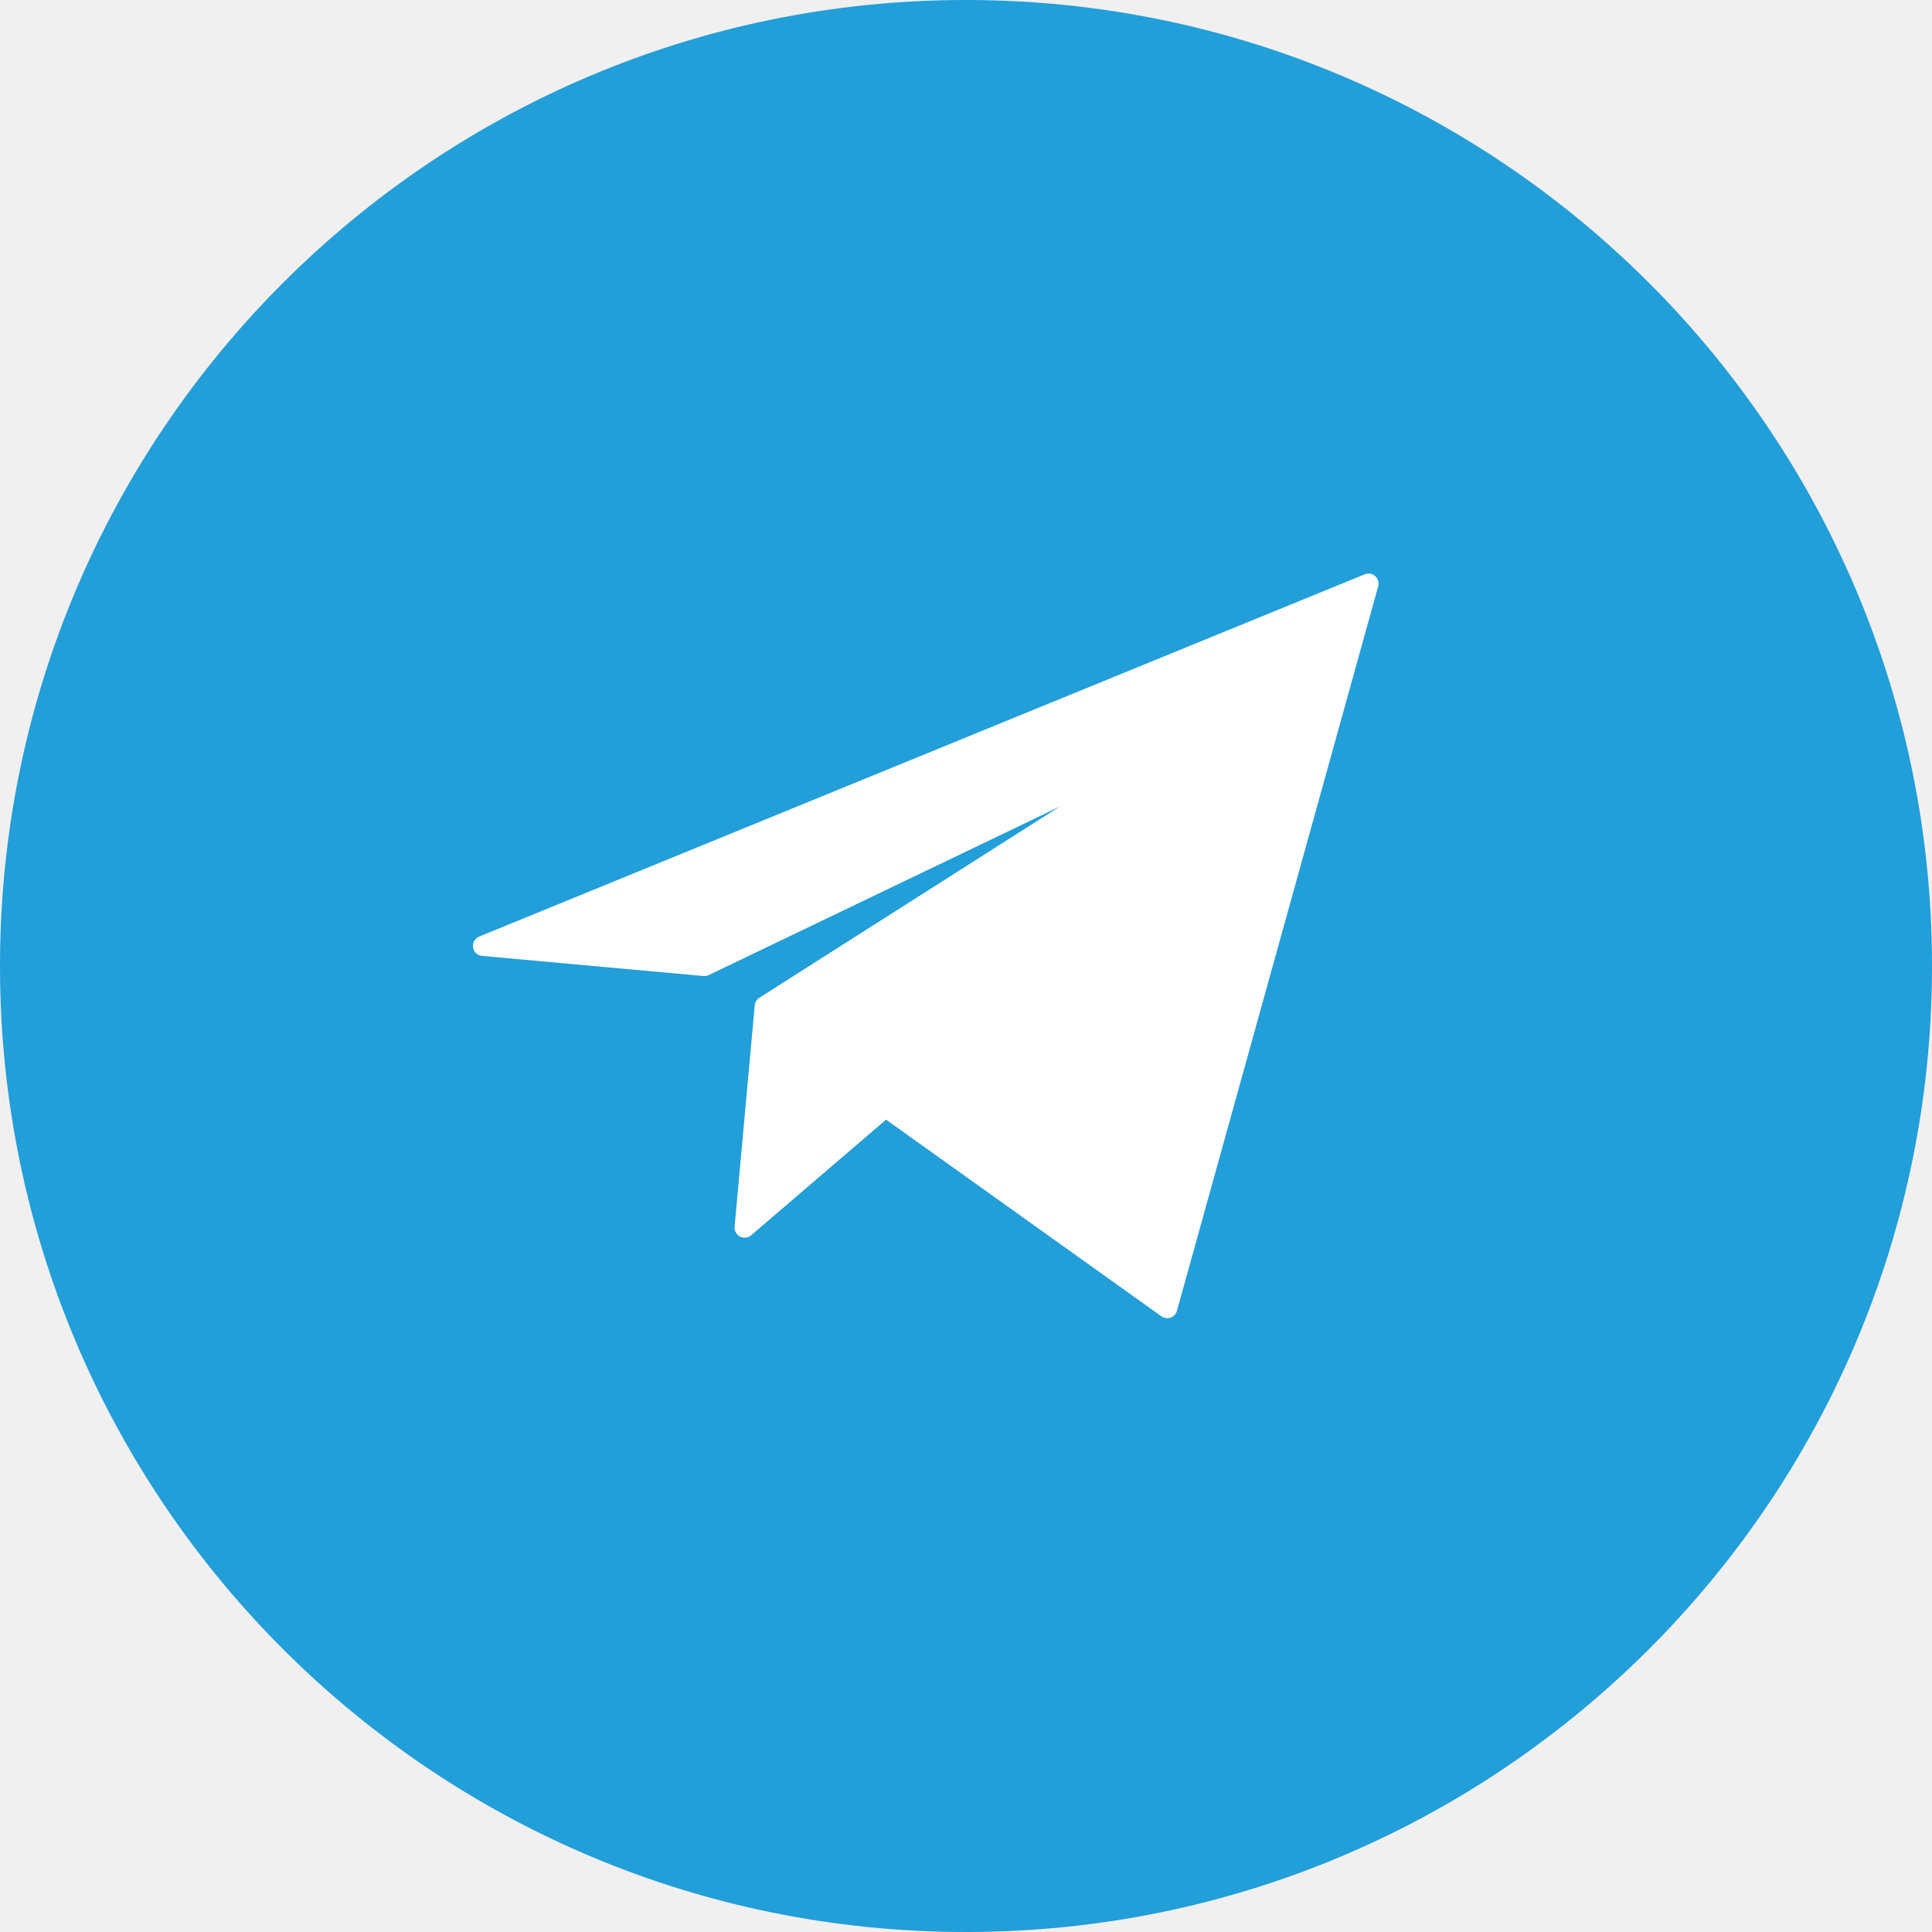
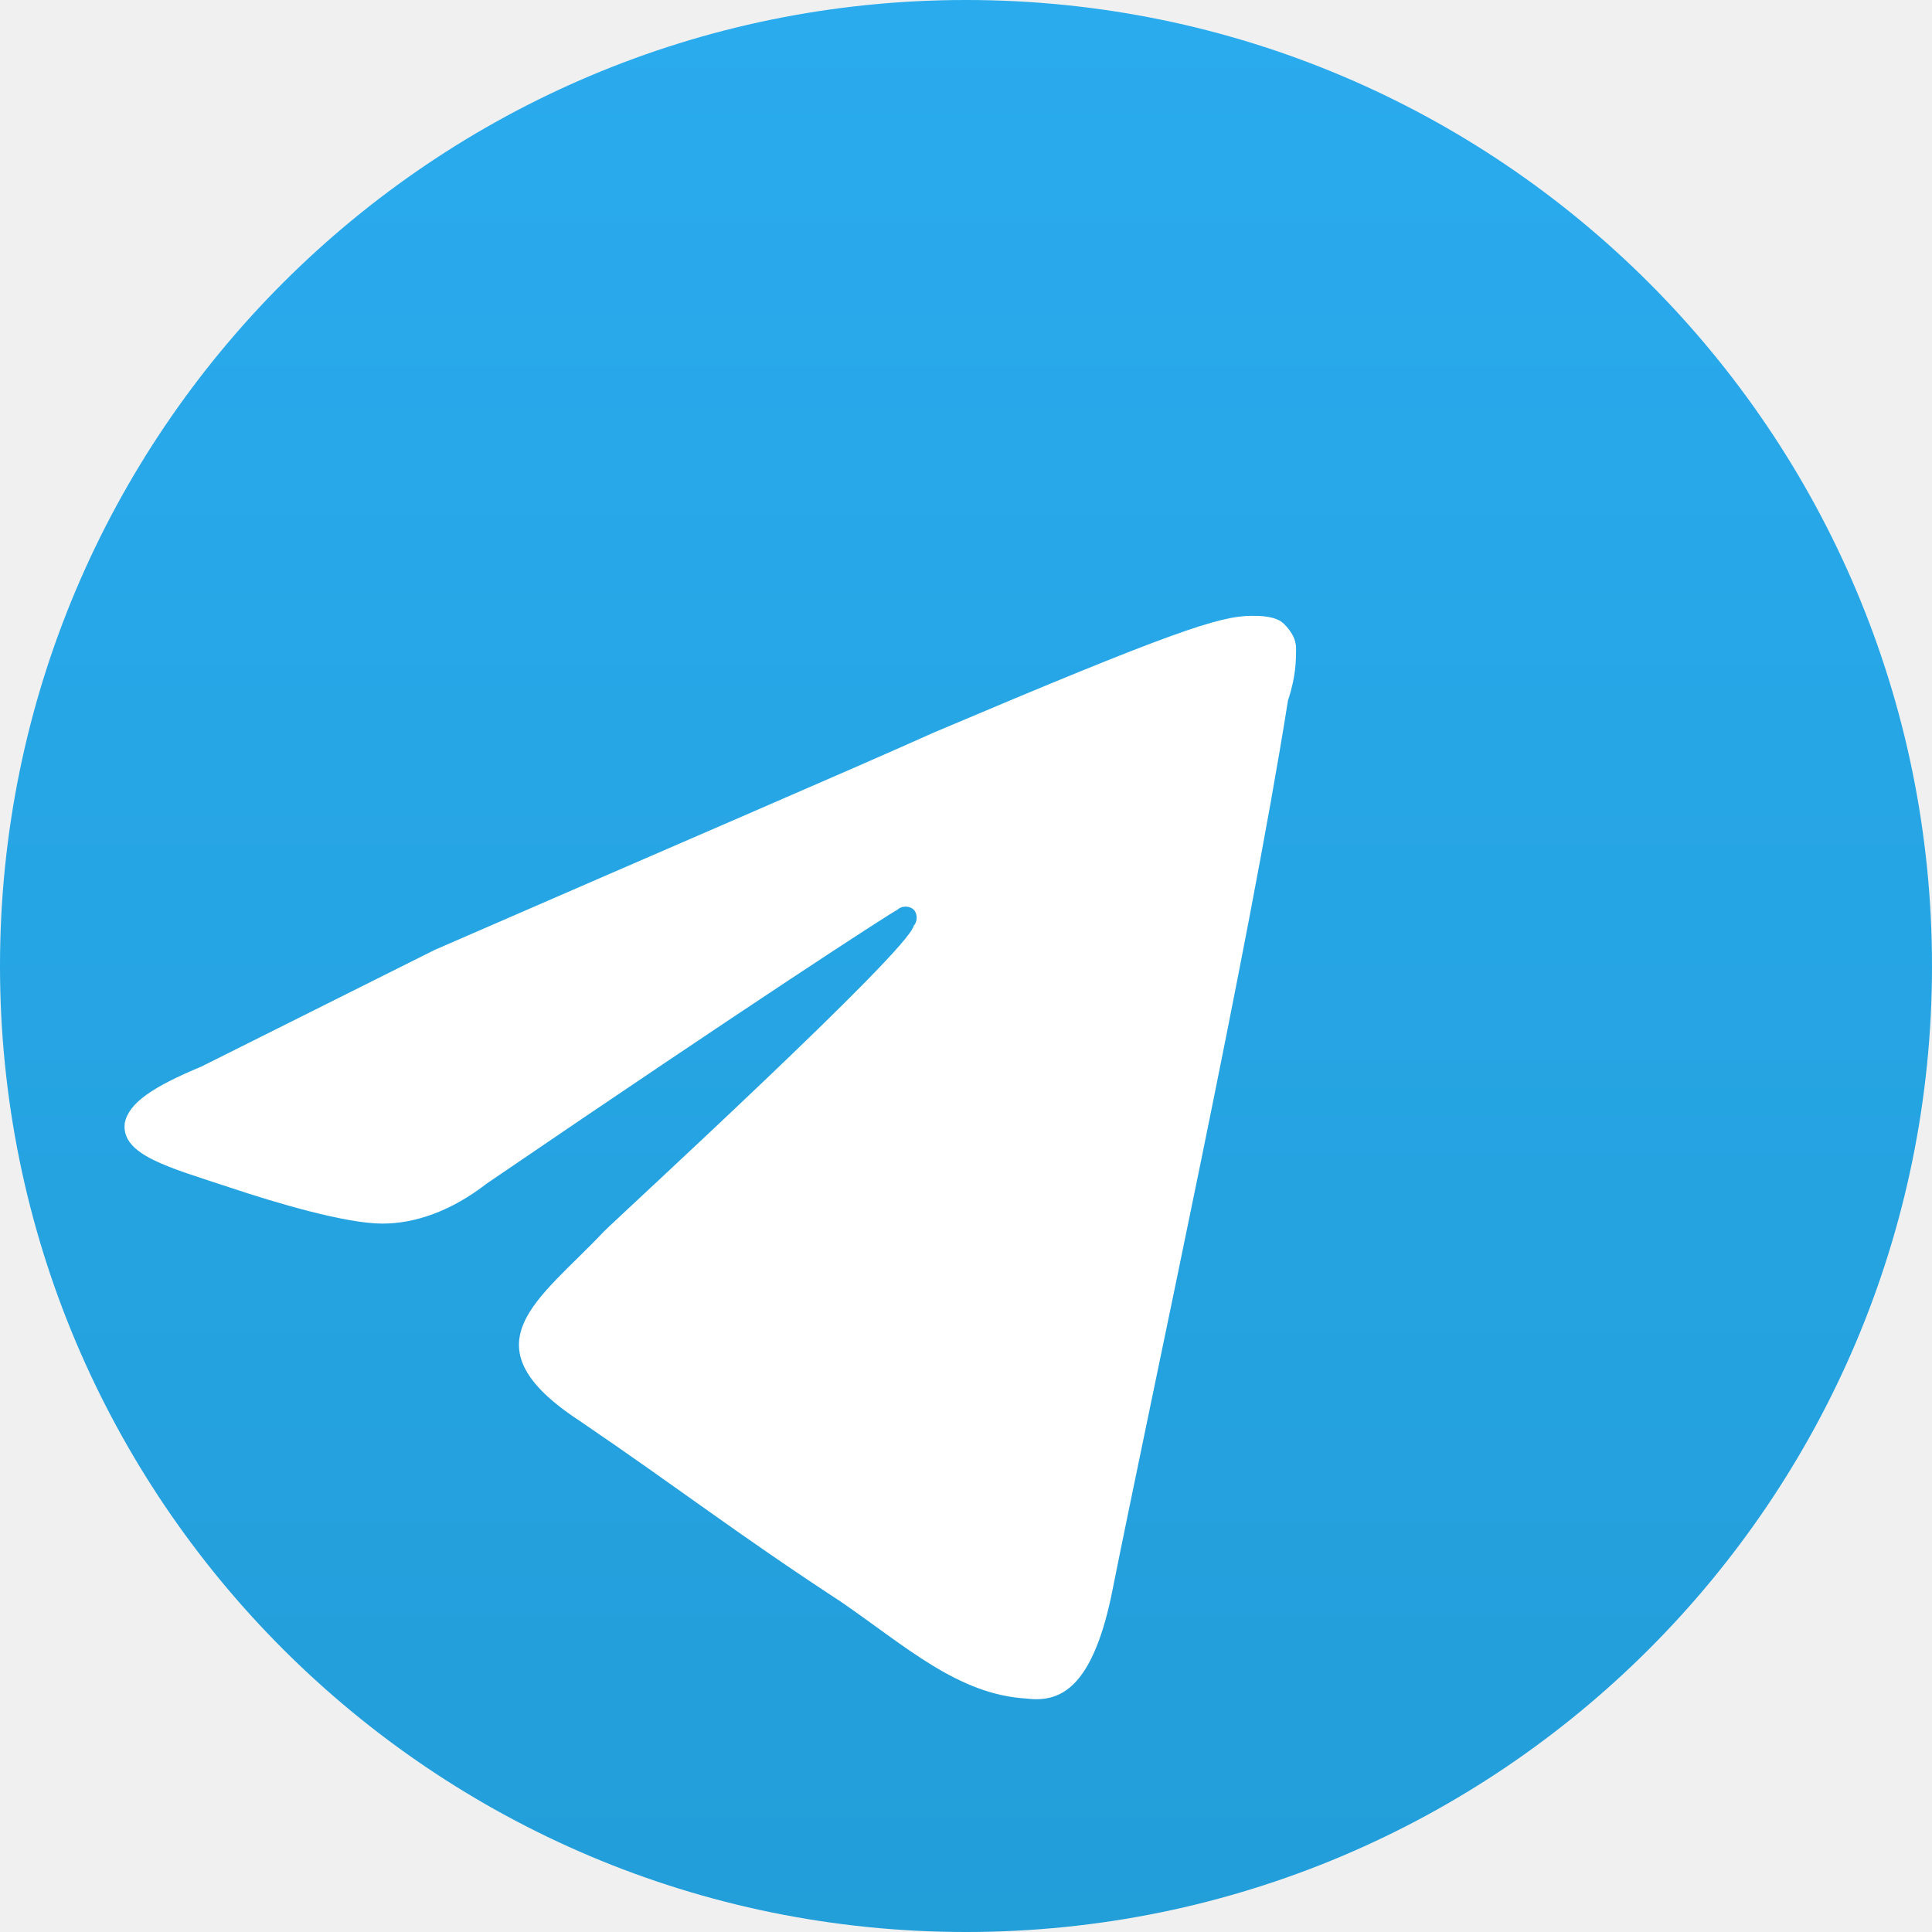
- <svg xmlns="http://www.w3.org/2000/svg" viewBox="0 0 48 48" fill="none">
-   <circle cx="24" cy="24" r="24" fill="#229ED9" />
-   <path d="M12 23.5L34 14.5L29 32.5L22 27.5L18.5 30.5L19 25L30 18L17.5 24L12 23.5Z" fill="white" stroke="white" stroke-width="0.5" stroke-linejoin="round" />
+ <svg xmlns="http://www.w3.org/2000/svg" viewBox="0 0 48 48" width="48" height="48">
+   <defs>
+     <linearGradient id="tgGrad" x1="50%" y1="0%" x2="50%" y2="100%">
+       <stop offset="0%" stop-color="#2AABEE" />
+       <stop offset="100%" stop-color="#229ED9" />
+     </linearGradient>
+   </defs>
+   <circle cx="24" cy="24" r="24" fill="url(#tgGrad)" />
+   <path d="M10.8 23.6c6.2-2.7 10.4-4.5 12.4-5.4 5.9-2.5 7.1-2.9 7.9-2.9.2 0 .6 0 .8.2.2.2.3.4.3.6 0 .3 0 .7-.2 1.3-1 6.3-3.3 16.8-4.4 22.3-.5 2.3-1.3 2.6-2.1 2.5-1.7-.1-3-1.3-4.6-2.4-2.6-1.7-4-2.8-6.5-4.5-2.9-1.9-1-3 .6-4.7.4-.4 7.6-7 7.7-7.6.1-.1.1-.3 0-.4s-.3-.1-.4 0c-.2.1-3.6 2.3-10.2 6.8-.9.7-1.8 1-2.6 1-.9 0-2.6-.5-3.8-.9-1.5-.5-2.7-.8-2.6-1.6.1-.5.7-.9 1.9-1.4z" fill="#FFFFFF" />
</svg>
